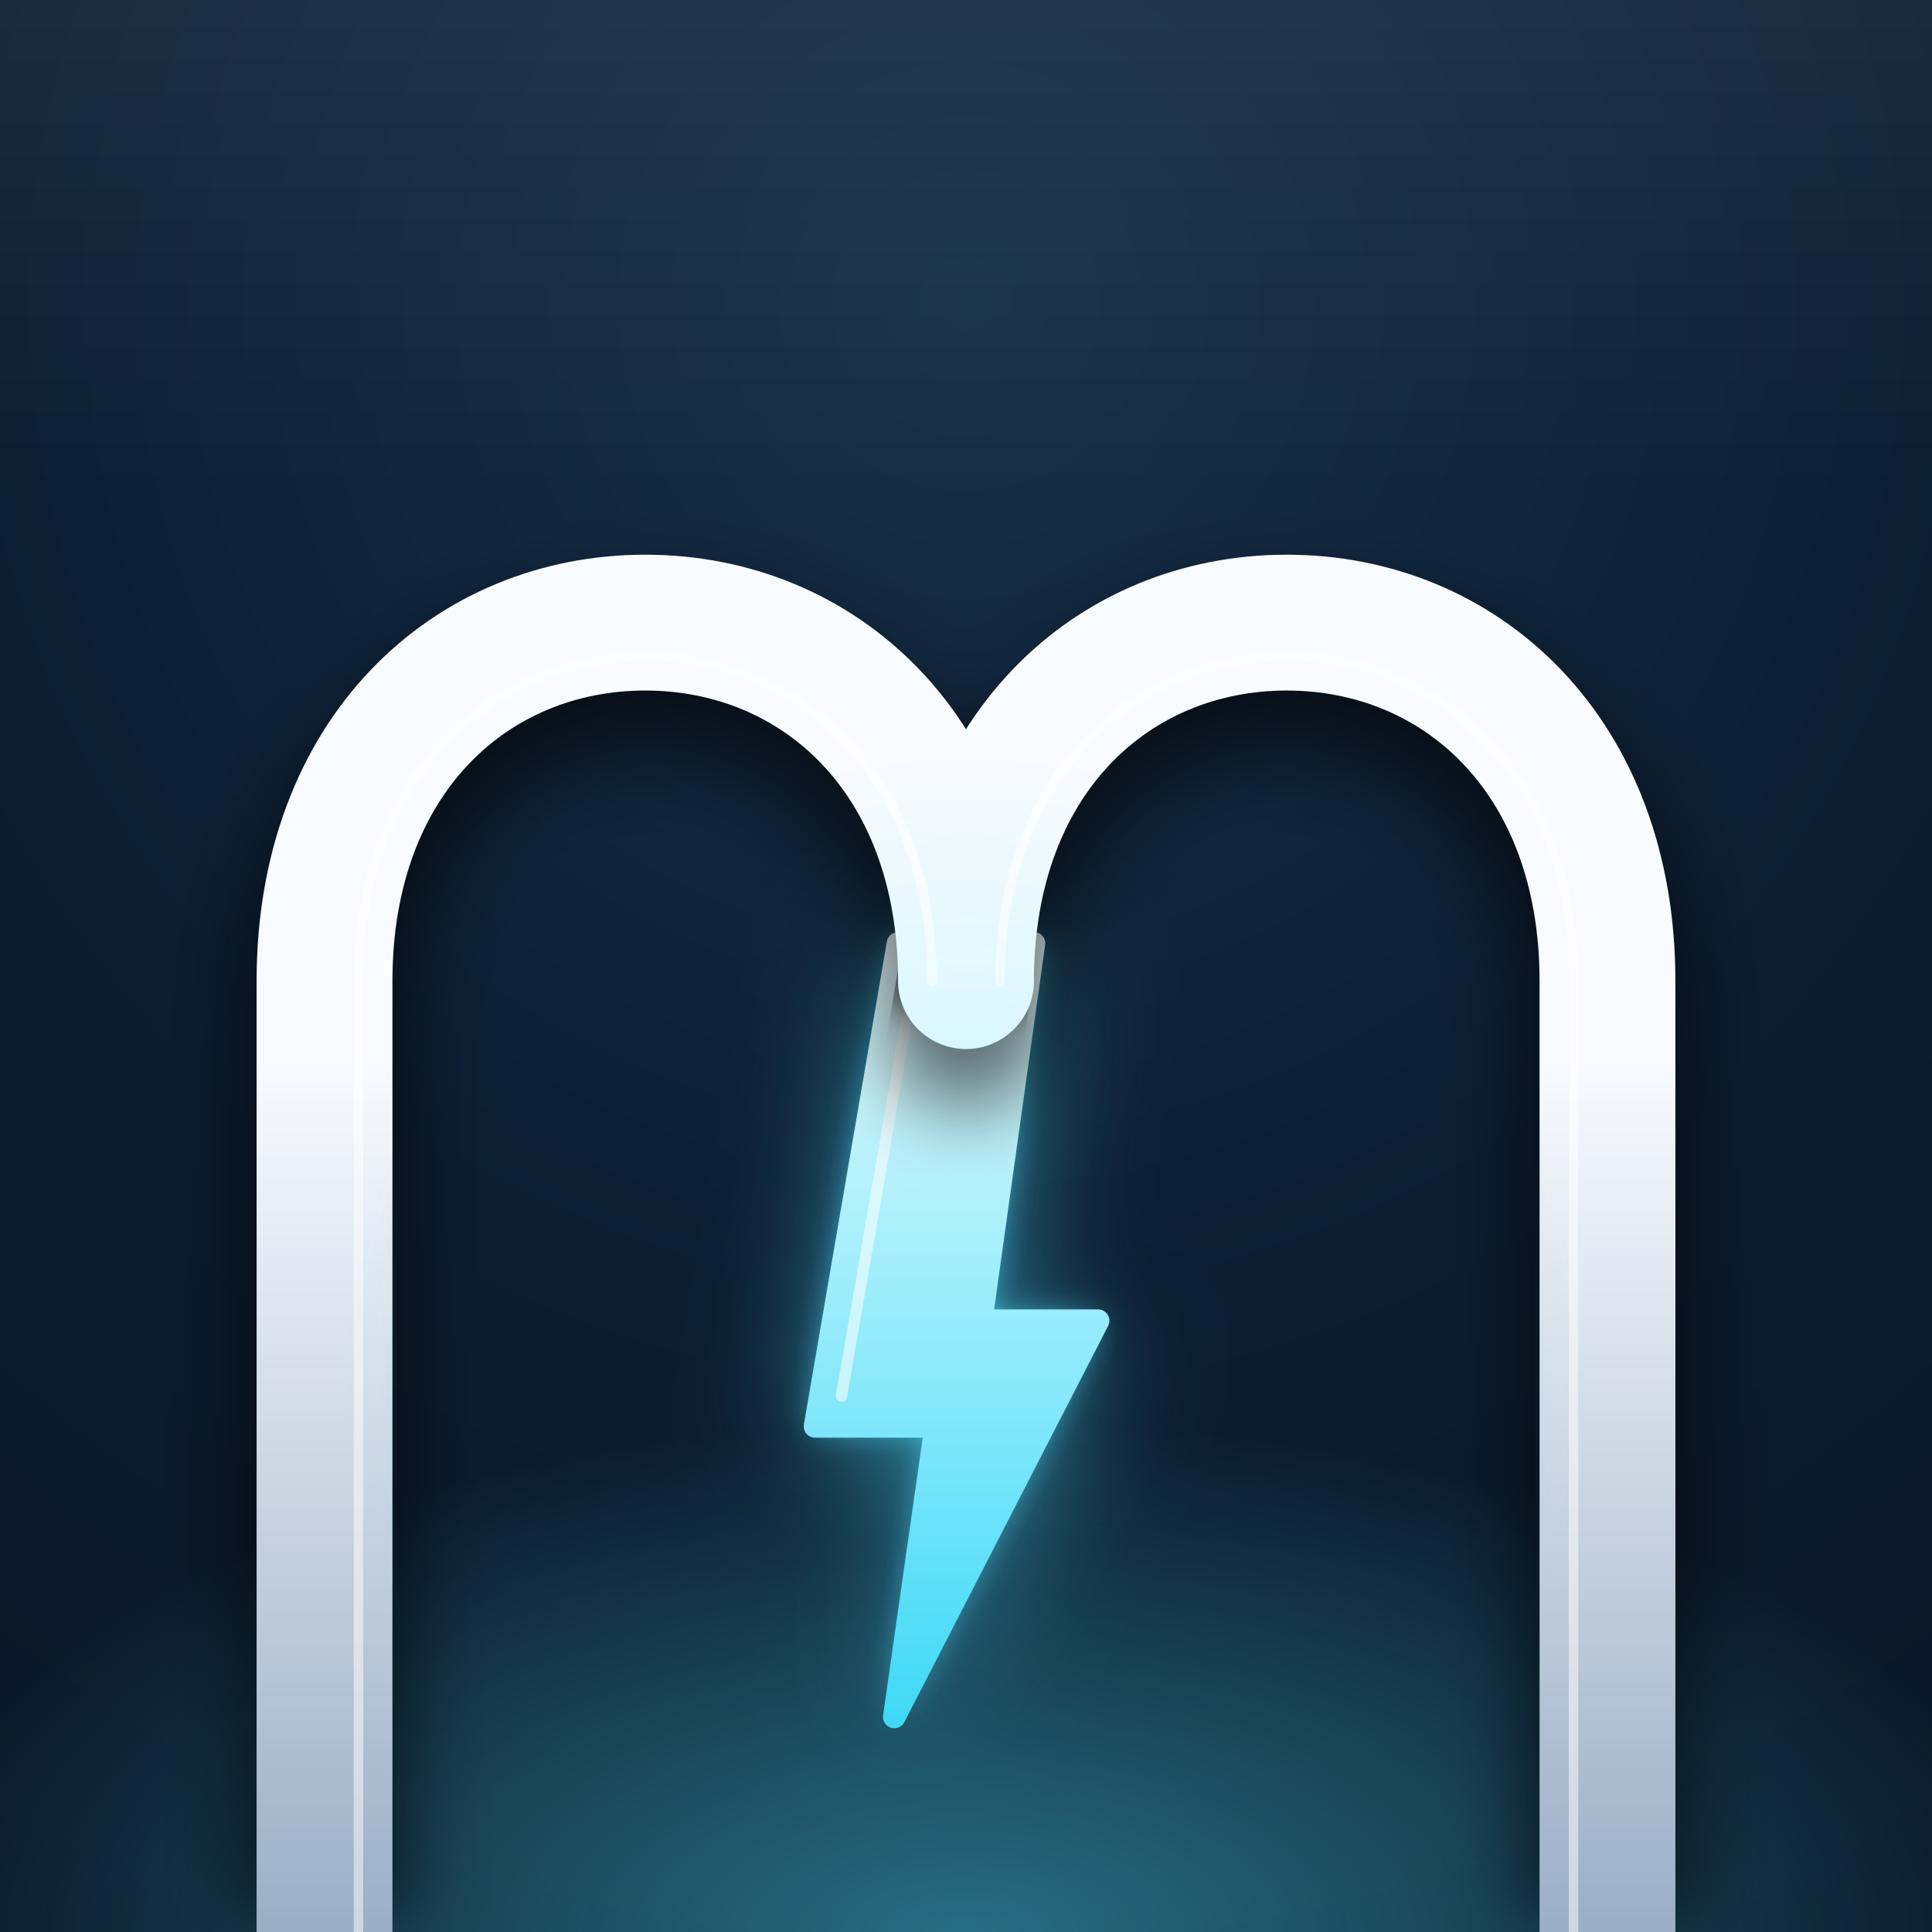
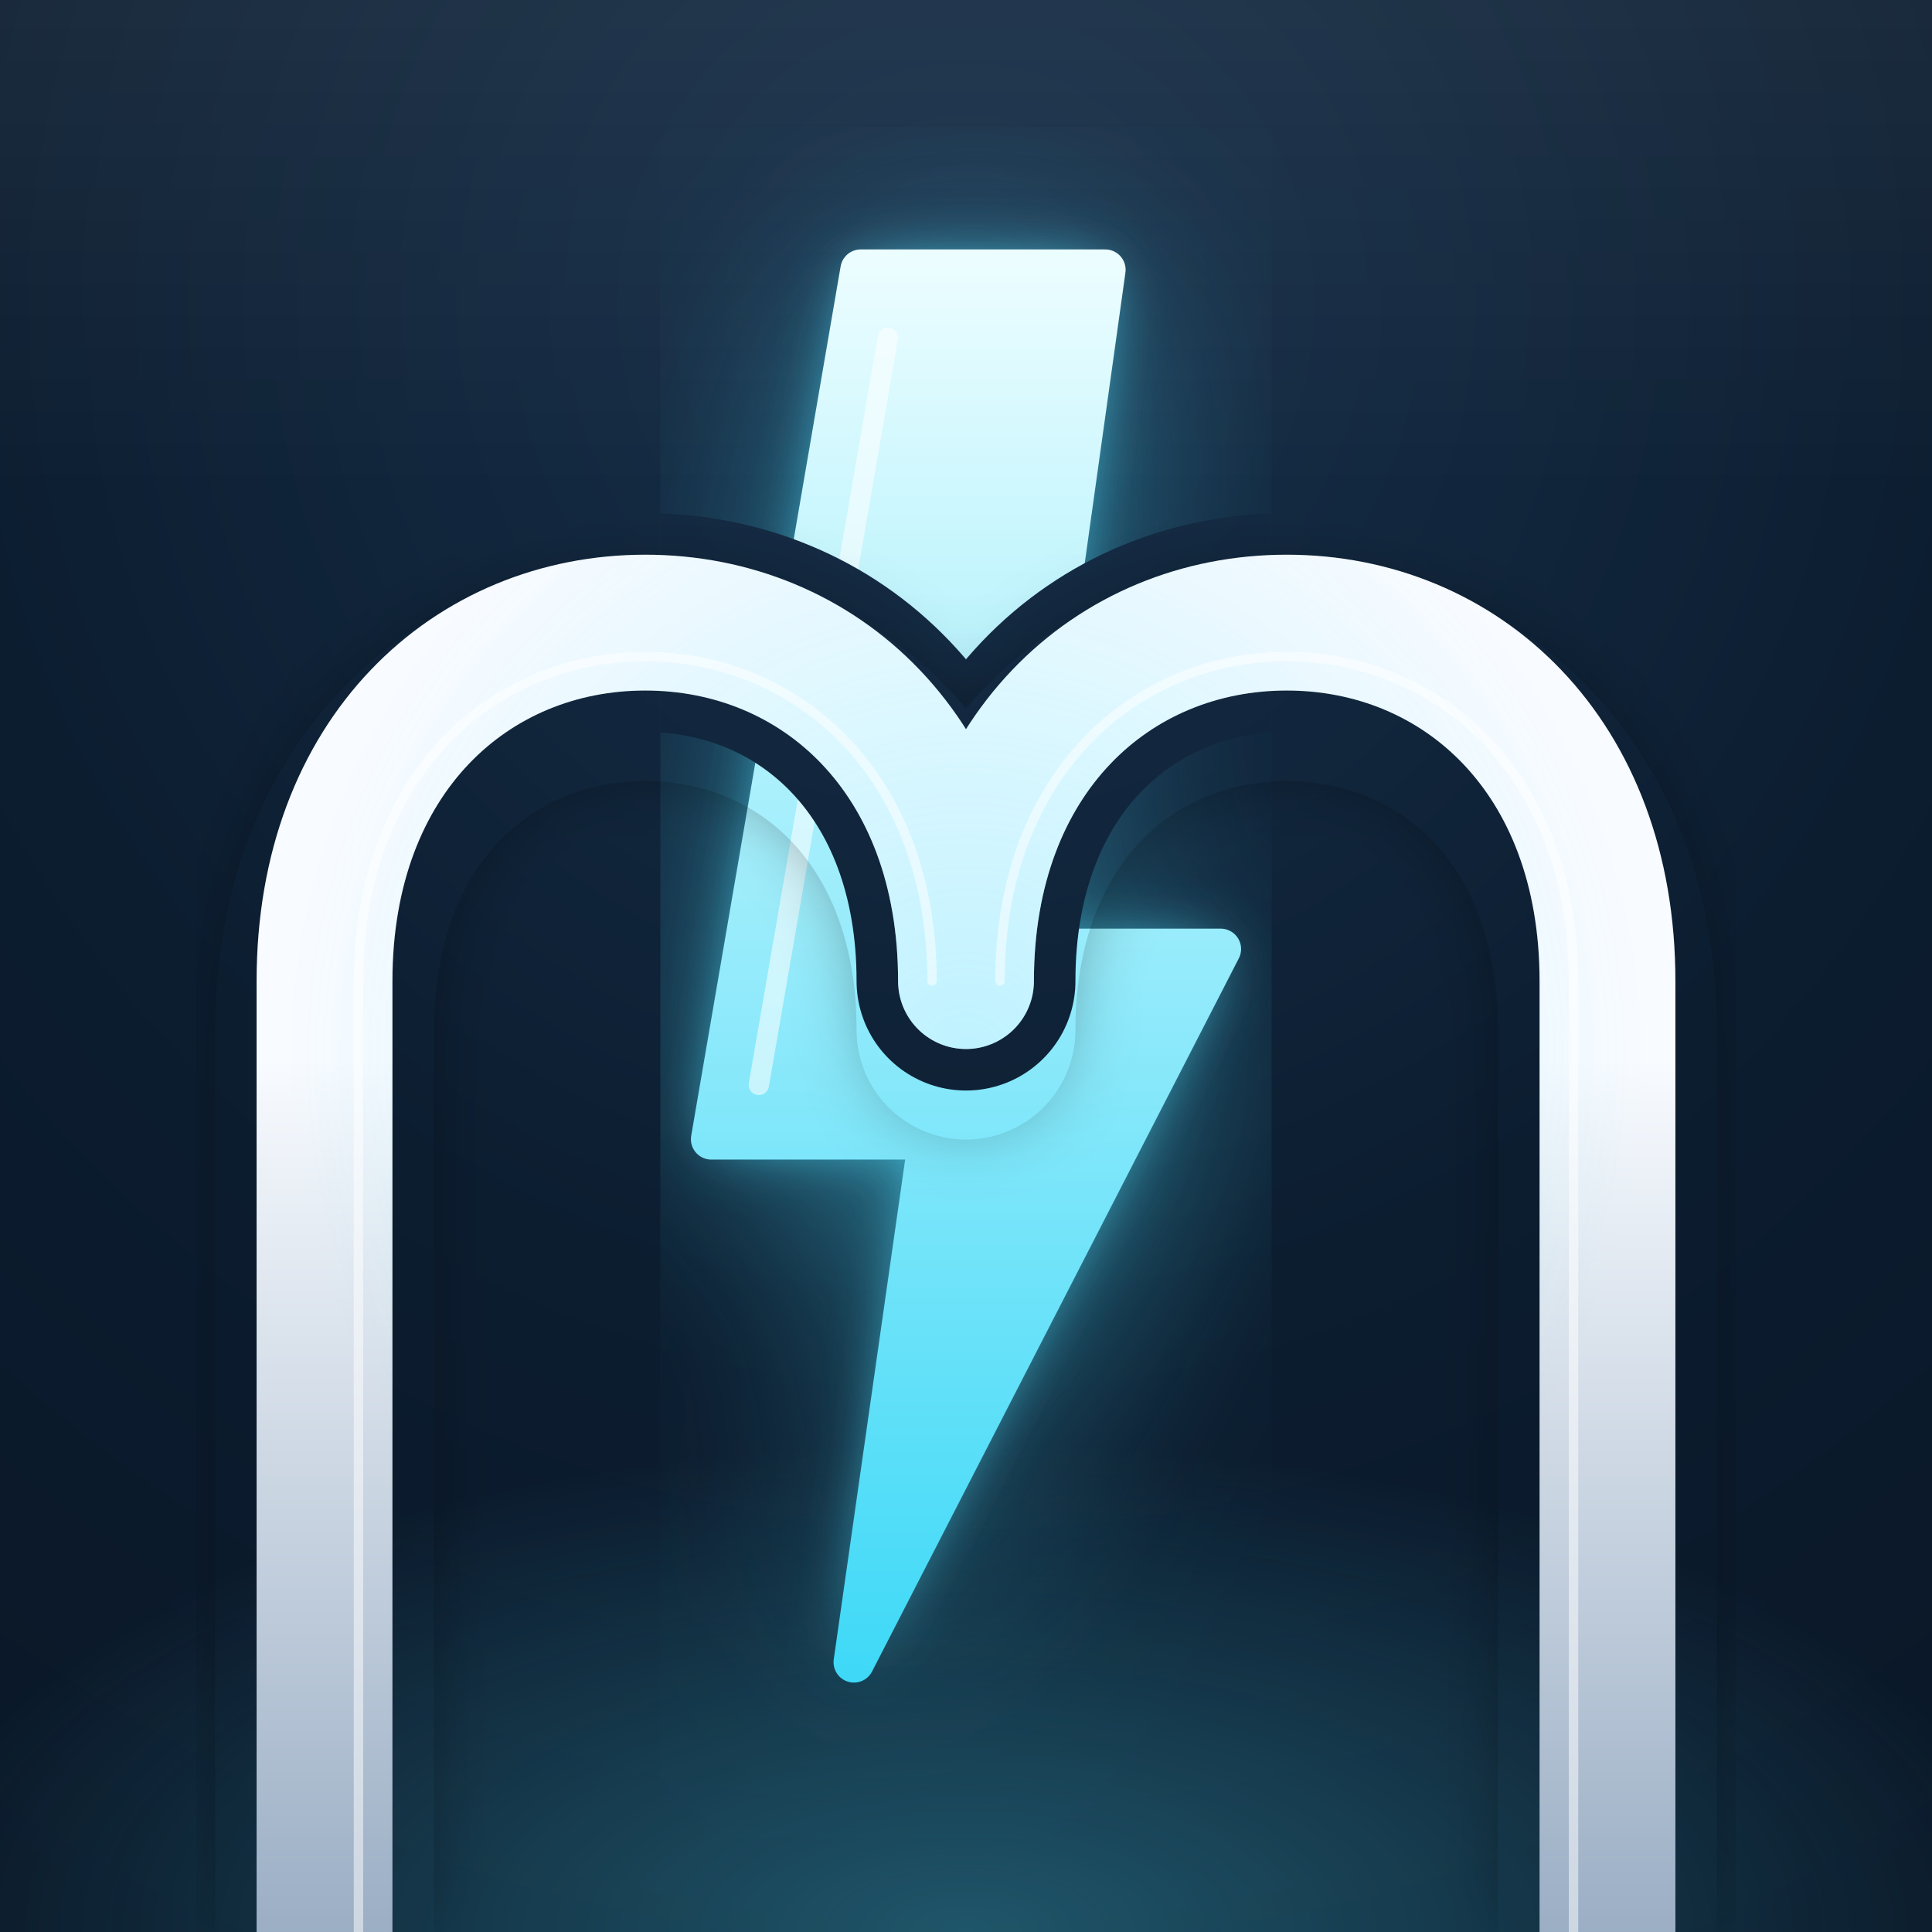
<svg xmlns="http://www.w3.org/2000/svg" viewBox="0 0 1024 1024">
  <defs>
-     <clipPath id="ndarkAsq">
+     <clipPath id="cdark18022ssq">
      <path d="M0 512C0 150 150 0 512 0S1024 150 1024 512 874 1024 512 1024 0 874 0 512Z" />
    </clipPath>
-     <clipPath id="ndarkAbc">
-       <path d="M548 500 L476 500 L432 756 L496 756 L474 910 L582 700 L520 700 Z" />
-     </clipPath>
-     <radialGradient id="ndarkAbg" cx="50%" cy="16%" r="95%">
+     <radialGradient id="cdark18022sbg" cx="50%" cy="16%" r="95%">
      <stop offset="0" stop-color="#17304A" />
      <stop offset=".55" stop-color="#0C1D30" />
      <stop offset="1" stop-color="#0A1727" />
    </radialGradient>
-     <linearGradient id="ndarkAm" x1="0" y1="0" x2="0" y2="1">
+     <linearGradient id="cdark18022sm" x1="0" y1="0" x2="0" y2="1">
      <stop offset=".3" stop-color="#F8FBFF" />
      <stop offset="1" stop-color="#8CA2BB" />
    </linearGradient>
-     <linearGradient id="ndarkAbf" x1="0" y1="0" x2="0" y2="1">
+     <linearGradient id="cdark18022sbf" x1="0" y1="0" x2="0" y2="1">
      <stop offset="0" stop-color="#EAFDFF" />
      <stop offset="1" stop-color="#3FD9F7" />
    </linearGradient>
-     <radialGradient id="ndarkApool" cx="50%" cy="100%" r="56%">
-       <stop offset="0" stop-color="#4FE3FF" stop-opacity=".42" />
+     <radialGradient id="cdark18022spool" cx="50%" cy="100%" r="56%">
+       <stop offset="0" stop-color="#4FE3FF" stop-opacity=".3" />
      <stop offset="1" stop-color="#4FE3FF" stop-opacity="0" />
    </radialGradient>
-     <radialGradient id="ndarkArl" cx="512" cy="730" r="330" gradientUnits="userSpaceOnUse">
+     <radialGradient id="cdark18022srl" cx="512" cy="560" r="360" gradientUnits="userSpaceOnUse">
      <stop offset="0" stop-color="#fff" />
      <stop offset="1" stop-color="#000" />
    </radialGradient>
-     <mask id="ndarkArm">
-       <rect width="1024" height="1024" fill="url(#ndarkArl)" />
+     <mask id="cdark18022srm">
+       <rect width="1024" height="1024" fill="url(#cdark18022srl)" />
    </mask>
-     <linearGradient id="ndarkAgloss" x1="0" y1="0" x2="0" y2="1">
+     <mask id="cdark18022sgapm">
+       <rect width="1024" height="1024" fill="#fff" />
+       <path d="M172 1100 V520 C172 400 250 330 342 330 C434 330 512 400 512 520 C512 400 590 330 682 330 C774 330 852 400 852 520 V1100" fill="none" stroke="#000" stroke-width="116" stroke-linecap="round" stroke-linejoin="round" />
+     </mask>
+     <linearGradient id="cdark18022sgloss" x1="0" y1="0" x2="0" y2="1">
      <stop offset="0" stop-color="#fff" stop-opacity=".06" />
      <stop offset=".5" stop-color="#fff" stop-opacity="0" />
    </linearGradient>
-     <filter id="ndarkAsh" x="-100%" y="-100%" width="300%" height="300%">
+     <filter id="cdark18022ssh" x="-100%" y="-100%" width="300%" height="300%">
      <feGaussianBlur stdDeviation="22" />
    </filter>
-     <filter id="ndarkAb1" x="-100%" y="-100%" width="300%" height="300%">
+     <filter id="cdark18022sb1" x="-100%" y="-100%" width="300%" height="300%">
      <feGaussianBlur stdDeviation="34" />
    </filter>
-     <filter id="ndarkAb2" x="-100%" y="-100%" width="300%" height="300%">
-       <feGaussianBlur stdDeviation="9" />
-     </filter>
-     <filter id="ndarkAseam" x="-100%" y="-100%" width="300%" height="300%">
+     <filter id="cdark18022sb2" x="-100%" y="-100%" width="300%" height="300%">
      <feGaussianBlur stdDeviation="9" />
    </filter>
  </defs>
  <g>
-     <rect width="1024" height="1024" fill="url(#ndarkAbg)" />
-     <rect y="540" width="1024" height="484" fill="url(#ndarkApool)" />
-     <path d="M548 500 L476 500 L432 756 L496 756 L474 910 L582 700 L520 700 Z" fill="#4FE3FF" opacity=".6" filter="url(#ndarkAb1)" transform="translate(0,10)" />
-     <path d="M548 500 L476 500 L432 756 L496 756 L474 910 L582 700 L520 700 Z" fill="#4FE3FF" opacity=".9" filter="url(#ndarkAb2)" />
-     <path d="M548 500 L476 500 L432 756 L496 756 L474 910 L582 700 L520 700 Z" fill="url(#ndarkAbf)" stroke="url(#ndarkAbf)" stroke-width="12" stroke-linejoin="round" />
-     <path d="M484 520 L446 740" stroke="#fff" stroke-opacity=".55" stroke-width="6" stroke-linecap="round" />
-     <path d="M172 1100 V520 C172 400 250 330 342 330 C434 330 512 400 512 520 C512 400 590 330 682 330 C774 330 852 400 852 520 V1100" fill="none" stroke="#000" stroke-opacity=".55" stroke-width="88" filter="url(#ndarkAseam)" clip-path="url(#ndarkAbc)" transform="translate(0,14)" />
-     <path d="M172 1100 V520 C172 400 250 330 342 330 C434 330 512 400 512 520 C512 400 590 330 682 330 C774 330 852 400 852 520 V1100" fill="none" stroke="#000" stroke-opacity=".6" stroke-width="84" stroke-linecap="round" stroke-linejoin="round" filter="url(#ndarkAsh)" transform="translate(0,26)" />
-     <path d="M172 1100 V520 C172 400 250 330 342 330 C434 330 512 400 512 520 C512 400 590 330 682 330 C774 330 852 400 852 520 V1100" fill="none" stroke="url(#ndarkAm)" stroke-width="72" stroke-linecap="round" stroke-linejoin="round" />
-     <g mask="url(#ndarkArm)">
-       <path d="M172 1100 V520 C172 400 250 330 342 330 C434 330 512 400 512 520 C512 400 590 330 682 330 C774 330 852 400 852 520 V1100" fill="none" stroke="#4FE3FF" stroke-width="72" stroke-linecap="round" stroke-linejoin="round" opacity=".38" />
+     <rect width="1024" height="1024" fill="url(#cdark18022sbg)" />
+     <rect y="560" width="1024" height="464" fill="url(#cdark18022spool)" />
+     <g mask="url(#cdark18022sgapm)">
+       <g transform="translate(512,512) scale(1.8) translate(-507,-705)">
+         <path d="M548 500 L476 500 L432 756 L496 756 L474 910 L582 700 L520 700 Z" fill="#4FE3FF" opacity=".55" filter="url(#cdark18022sb1)" transform="translate(0,10)" />
+         <path d="M548 500 L476 500 L432 756 L496 756 L474 910 L582 700 L520 700 Z" fill="#4FE3FF" opacity=".9" filter="url(#cdark18022sb2)" />
+         <path d="M548 500 L476 500 L432 756 L496 756 L474 910 L582 700 L520 700 Z" fill="url(#cdark18022sbf)" stroke="url(#cdark18022sbf)" stroke-width="12" stroke-linejoin="round" />
+         <path d="M484 520 L446 740" stroke="#fff" stroke-opacity=".55" stroke-width="6" stroke-linecap="round" />
+       </g>
    </g>
-     <path d="M208 1100 V560 M816 1100 V560" stroke="#4FE3FF" stroke-opacity=".35" stroke-width="4" stroke-linecap="round" mask="url(#ndarkArm)" />
+     <path d="M172 1100 V520 C172 400 250 330 342 330 C434 330 512 400 512 520 C512 400 590 330 682 330 C774 330 852 400 852 520 V1100" fill="none" stroke="#000" stroke-opacity=".55" stroke-width="84" stroke-linecap="round" stroke-linejoin="round" filter="url(#cdark18022ssh)" transform="translate(0,26)" mask="url(#cdark18022sgapm)" />
+     <path d="M172 1100 V520 C172 400 250 330 342 330 C434 330 512 400 512 520 C512 400 590 330 682 330 C774 330 852 400 852 520 V1100" fill="none" stroke="url(#cdark18022sm)" stroke-width="72" stroke-linecap="round" stroke-linejoin="round" />
+     <g mask="url(#cdark18022srm)">
+       <path d="M172 1100 V520 C172 400 250 330 342 330 C434 330 512 400 512 520 C512 400 590 330 682 330 C774 330 852 400 852 520 V1100" fill="none" stroke="#4FE3FF" stroke-width="72" stroke-linecap="round" stroke-linejoin="round" opacity=".34" />
+     </g>
    <path d="M190 1100 V520 C190 410 262 348 342 348 C422 348 494 410 494 520 M530 520 C530 410 602 348 682 348 C762 348 834 410 834 520 V1100" fill="none" stroke="#fff" stroke-opacity=".5" stroke-width="5" stroke-linecap="round" />
-     <rect width="1024" height="520" fill="url(#ndarkAgloss)" />
+     <rect width="1024" height="520" fill="url(#cdark18022sgloss)" />
  </g>
</svg>
